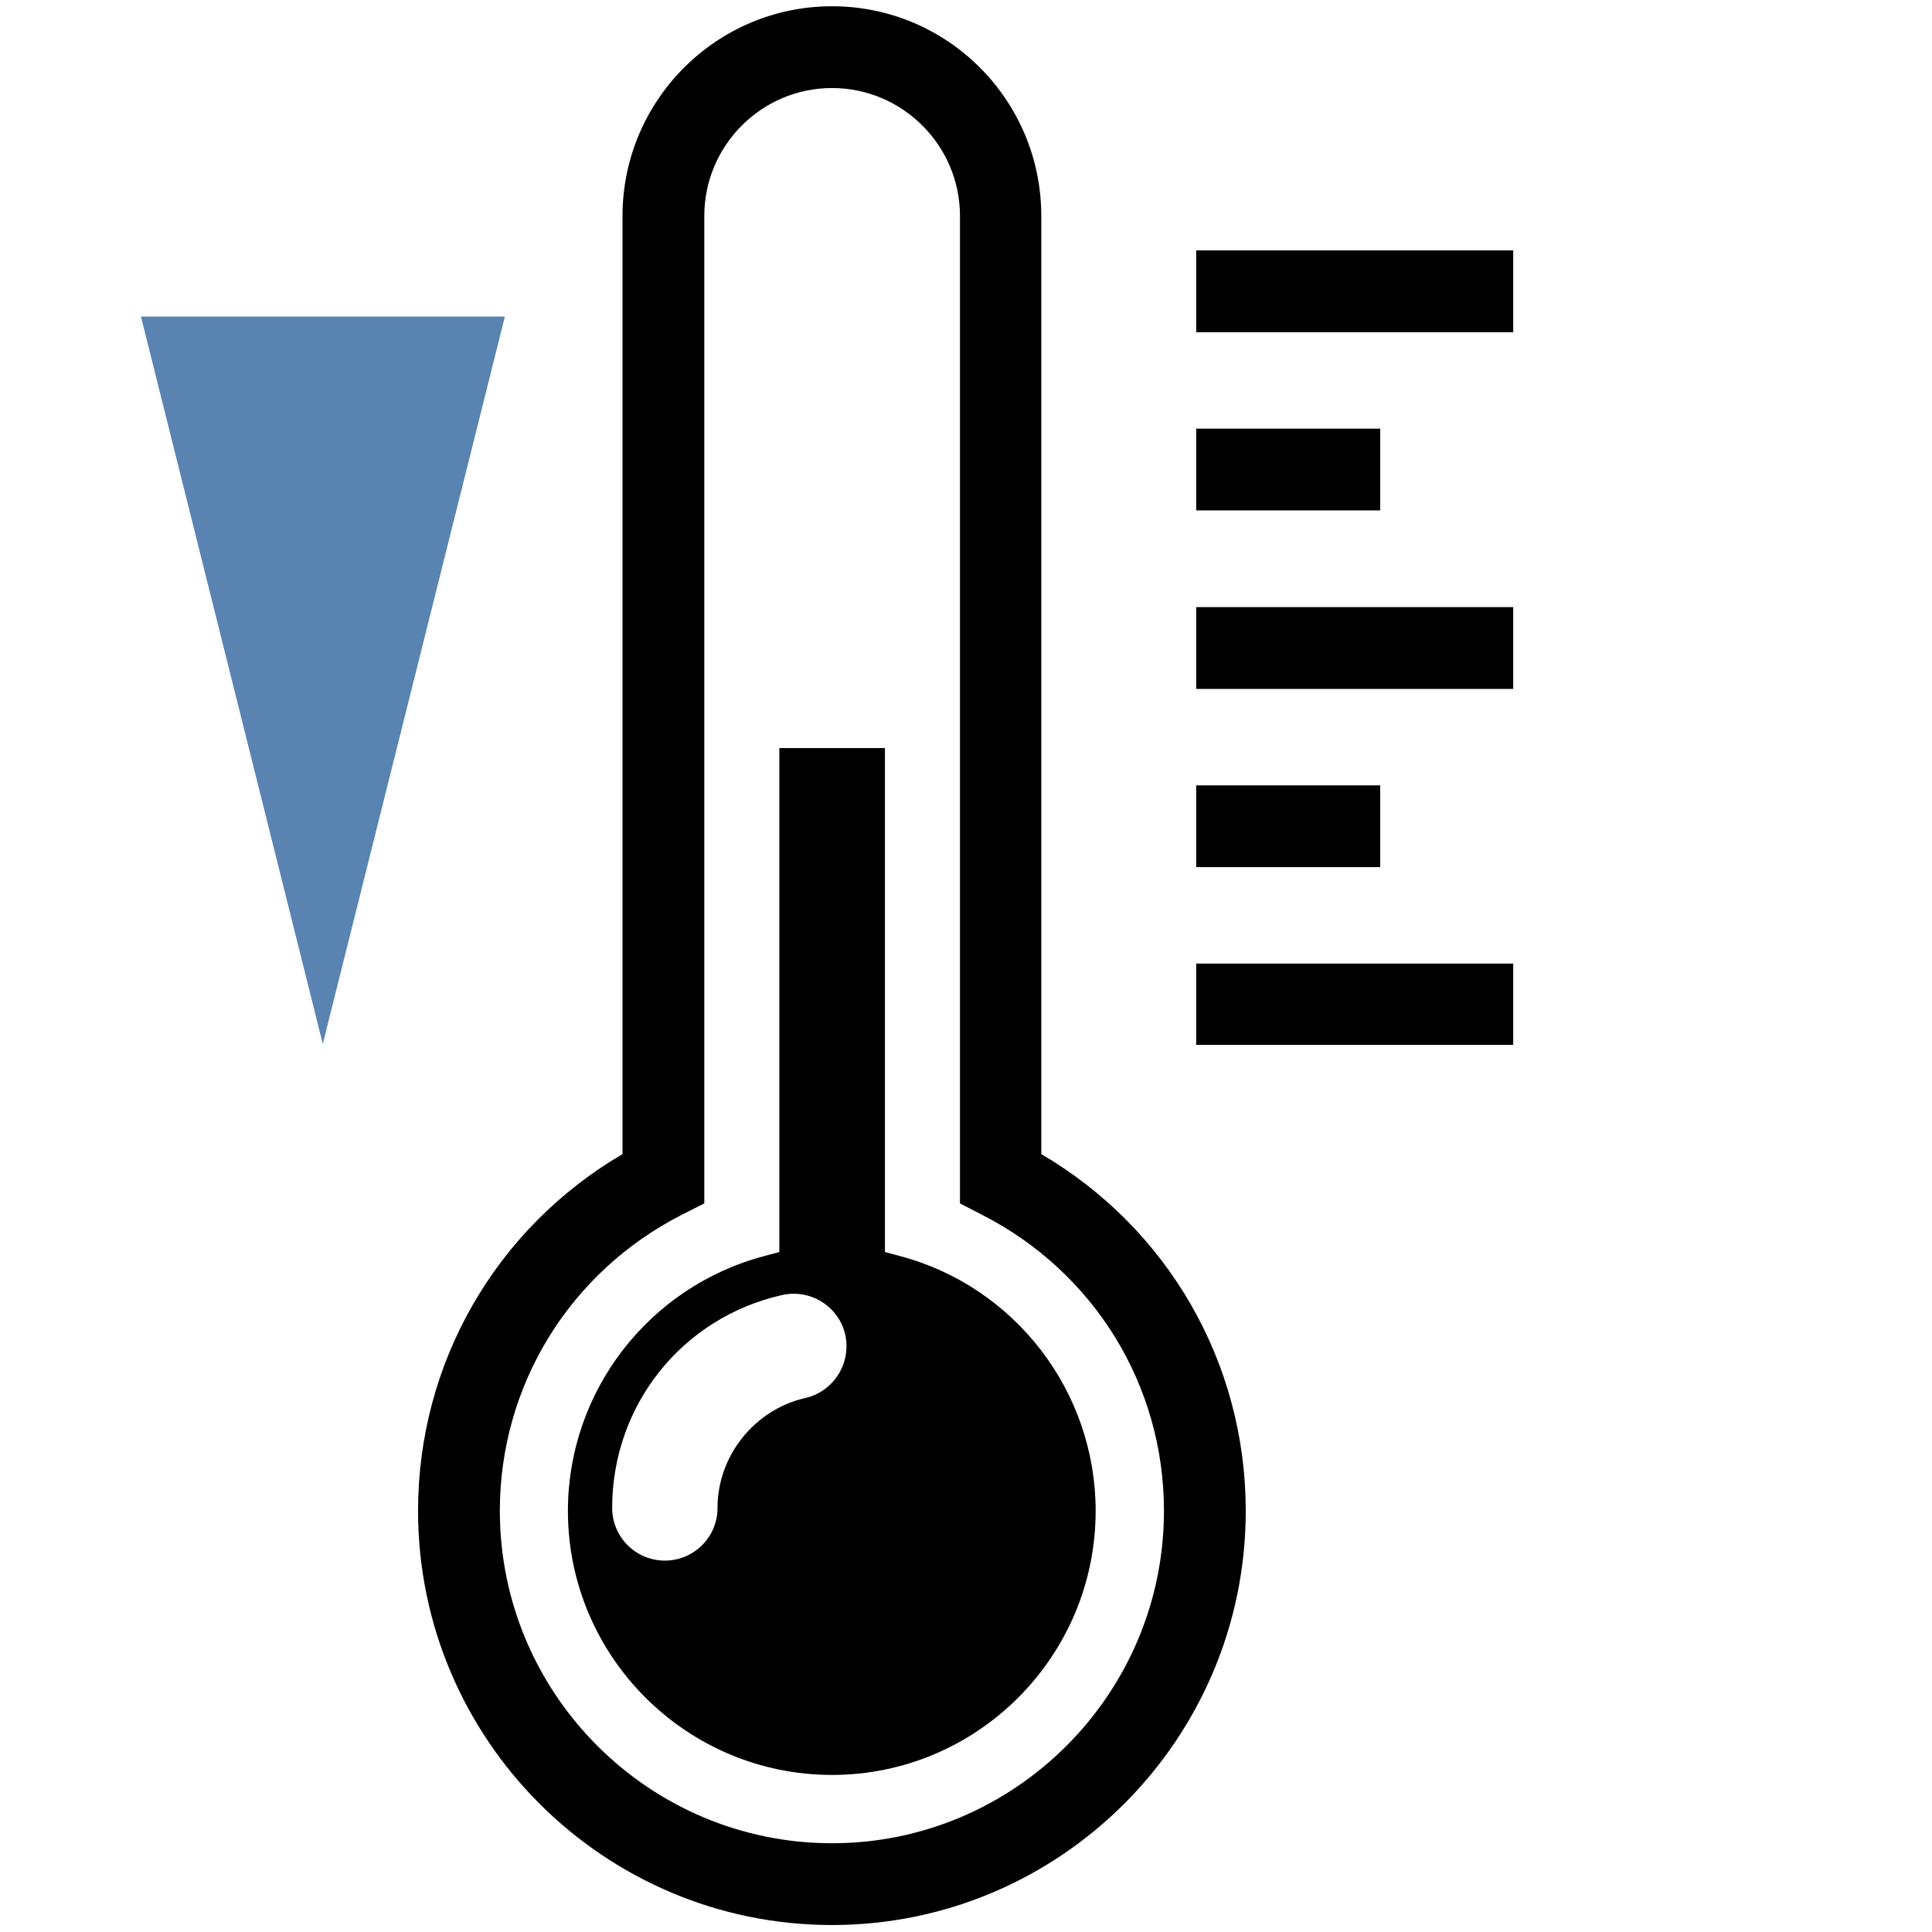
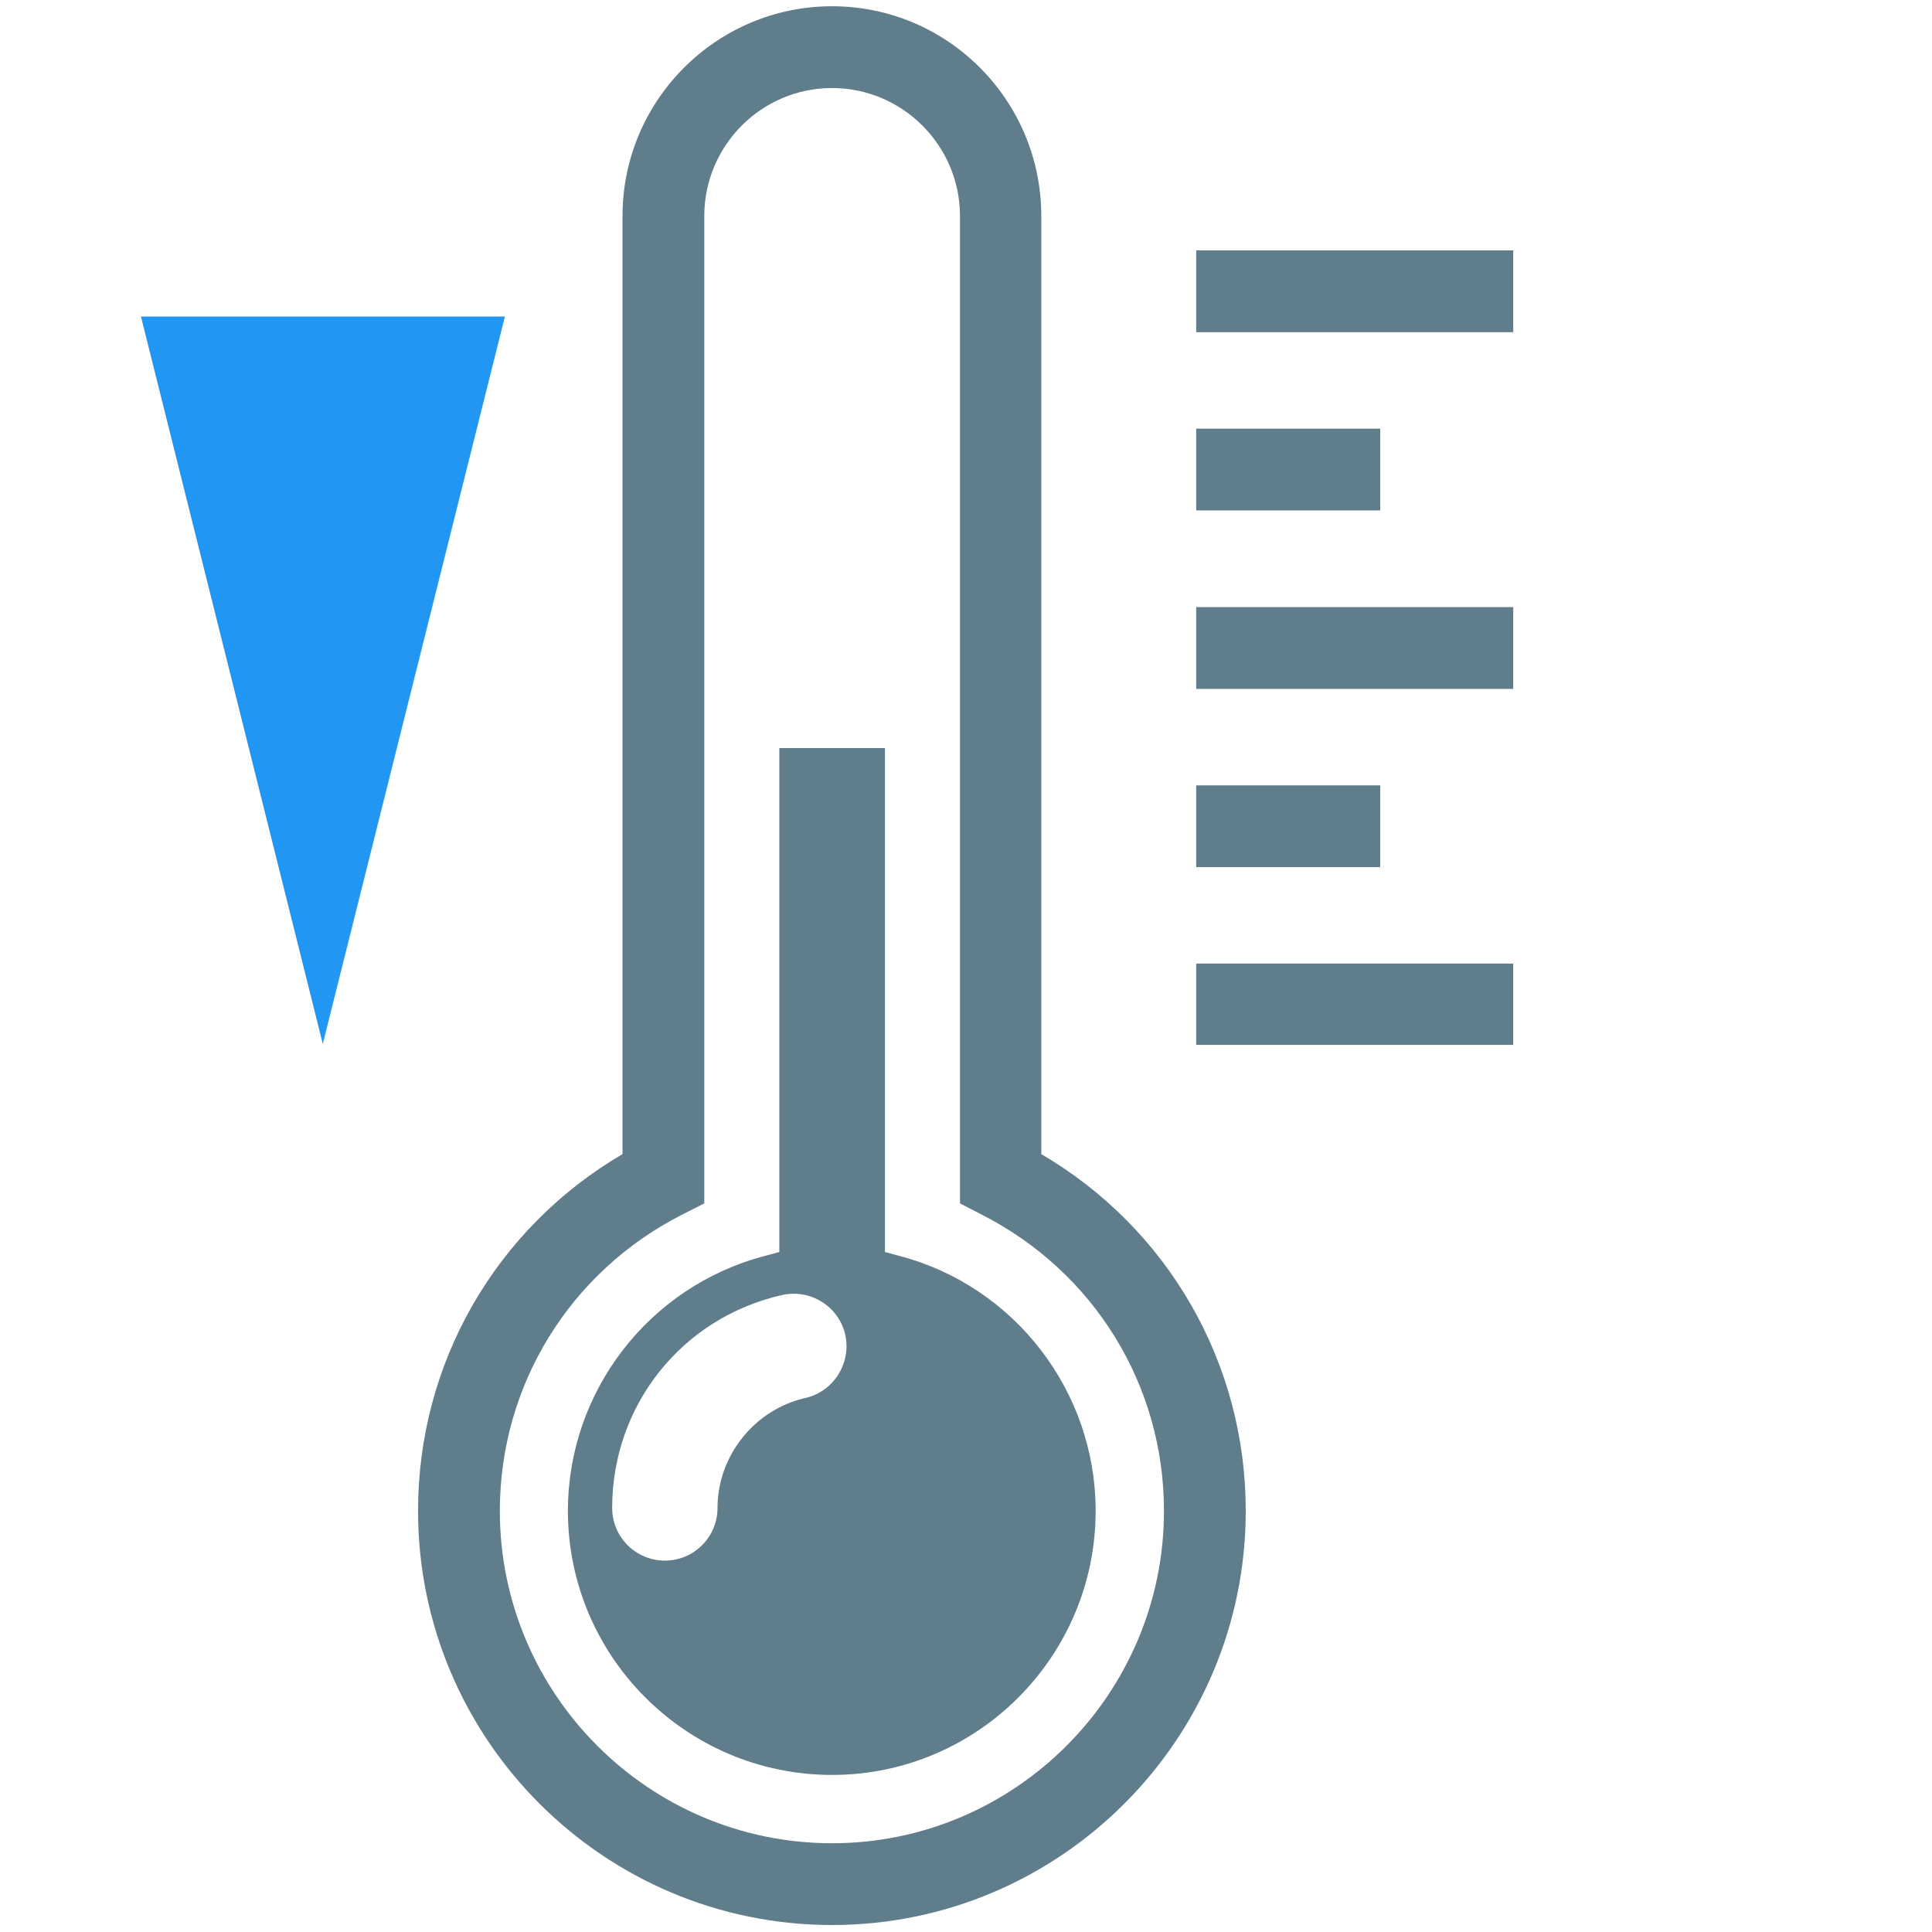
- <svg xmlns="http://www.w3.org/2000/svg" version="1.2" width="80.32mm" height="80.32mm" viewBox="0 0 8032 8032" preserveAspectRatio="xMidYMid" fill-rule="evenodd" stroke-width="28.222" stroke-linejoin="round" xml:space="preserve">
+ <svg xmlns="http://www.w3.org/2000/svg" version="1.2" width="80.32mm" height="80.32mm" viewBox="0 0 8032 8032" preserveAspectRatio="xMidYMid" fill-rule="evenodd" stroke-width="28.222" stroke-linejoin="round" fill="#607D8B" xml:space="preserve">
  <defs class="ClipPathGroup">
    <clipPath id="a" clipPathUnits="userSpaceOnUse">
      <path d="M0 0h8032v8032H0z" />
    </clipPath>
  </defs>
  <g class="SlideGroup">
    <g class="Slide" clip-path="url(#a)">
      <g class="Page">
        <g class="Group">
          <g class="com.sun.star.drawing.ClosedBezierShape">
            <path class="BoundingBox" fill="none" d="M1737 25h4556v7980H1737z" />
            <path d="M6291 1041v340H4973v-340h1318Zm-553 741h-765v340h765v-340Zm-765 1082h1318v-340H4973v340Zm765 401h-765v340h765v-340Zm-765 1079h1318v-338H4973v338Zm206 1937c0 950-772 1722-1720 1722-949 0-1721-772-1721-1722 0-615 323-1174 850-1483V898c0-481 391-872 871-872 481 0 870 391 870 872v3900c527 309 850 868 850 1483Zm-340 0c0-522-290-993-757-1231l-91-47V898c0-293-239-532-532-532s-531 239-531 532v4105l-93 47c-467 238-757 710-757 1231 0 762 620 1382 1381 1382 760 0 1380-620 1380-1382Zm-284 0c0 606-492 1098-1096 1098-605 0-1098-492-1098-1098 0-496 336-932 816-1059l63-17V3110h439v2095l63 17c478 127 813 563 813 1059Zm-1041-732c-26-116-143-192-263-165-416 94-706 458-706 885 0 121 98 219 219 219s219-98 219-219c0-217 154-409 365-457 118-27 192-145 166-263Z" />
          </g>
          <g fill="none" class="com.sun.star.drawing.LineShape">
            <path class="BoundingBox" d="M936 936h813v888H936z" />
-             <path stroke="#000" stroke-width="811" d="M1342 1342v75" />
+             <path stroke="#607D8B" stroke-width="811" d="M1342 1342v75" />
          </g>
          <g class="com.sun.star.drawing.PolyPolygonShape">
            <path class="BoundingBox" fill="none" d="M585 1315h1515v3027H585z" />
-             <path fill="#5983B0" d="m2099 1316-757 3024-756-3024h1513Z" />
+             <path fill="#2196F3" d="m2099 1316-757 3024-756-3024h1513Z" />
          </g>
        </g>
      </g>
    </g>
  </g>
</svg>
